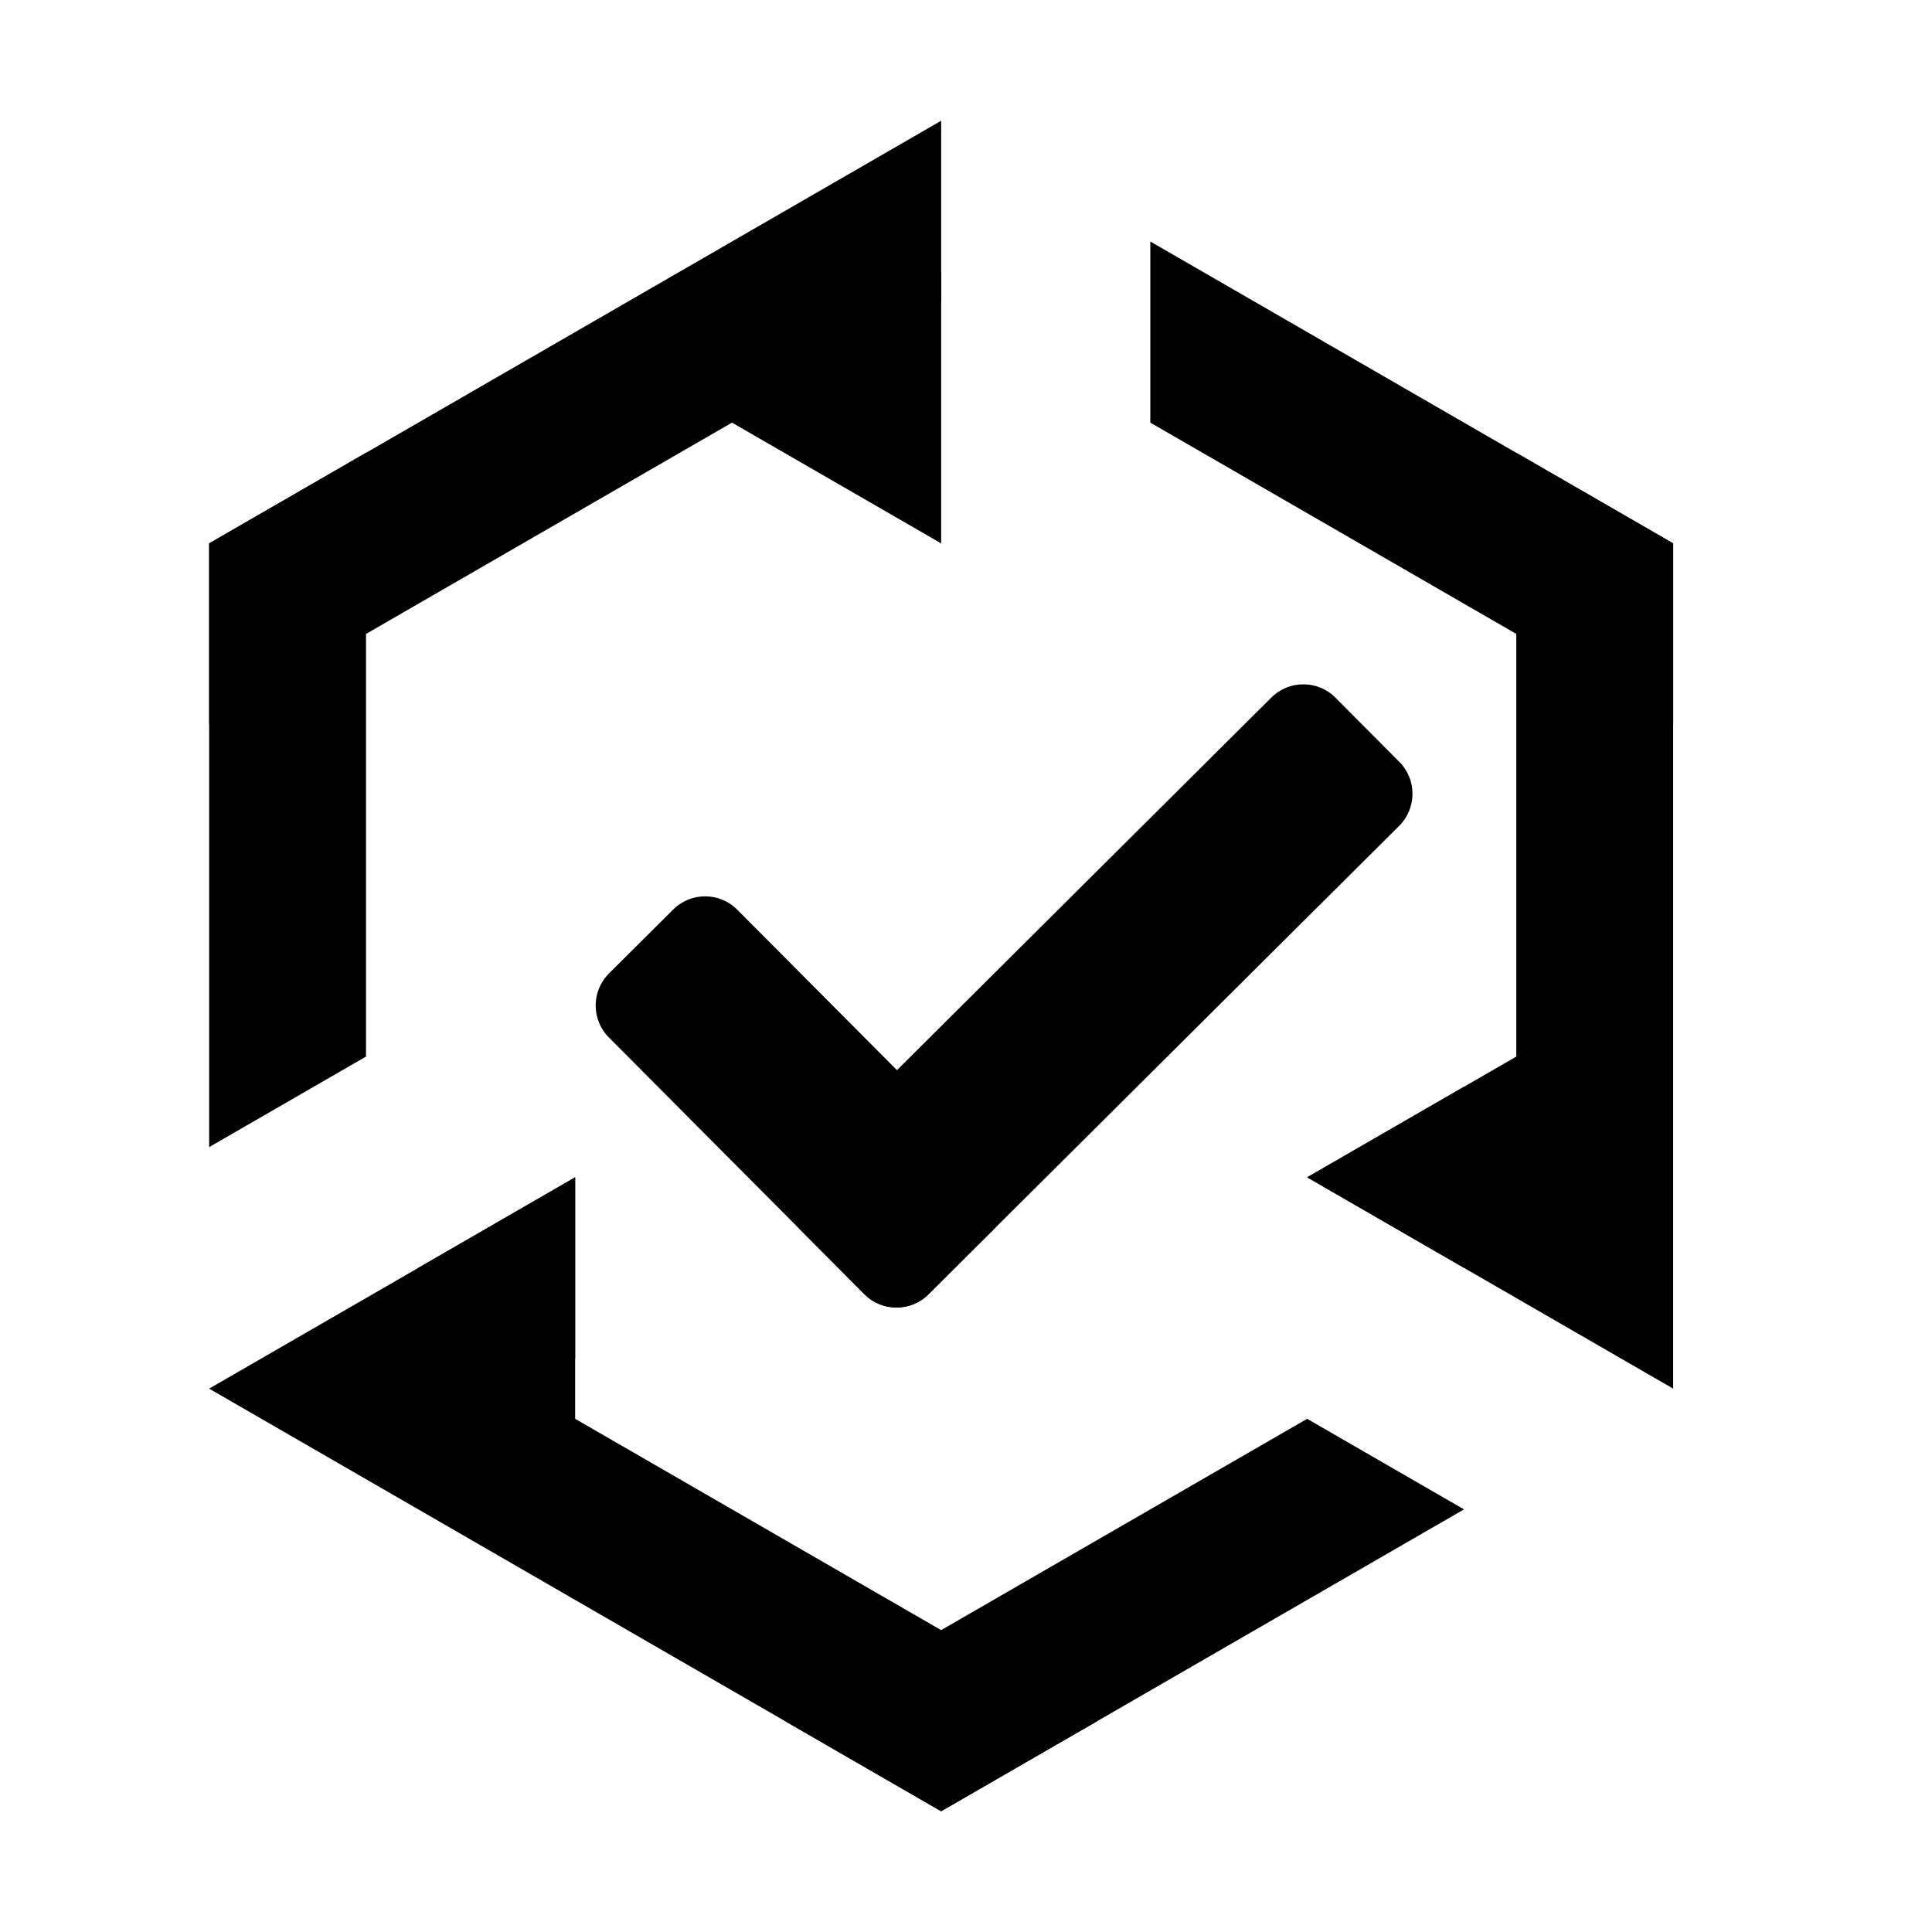
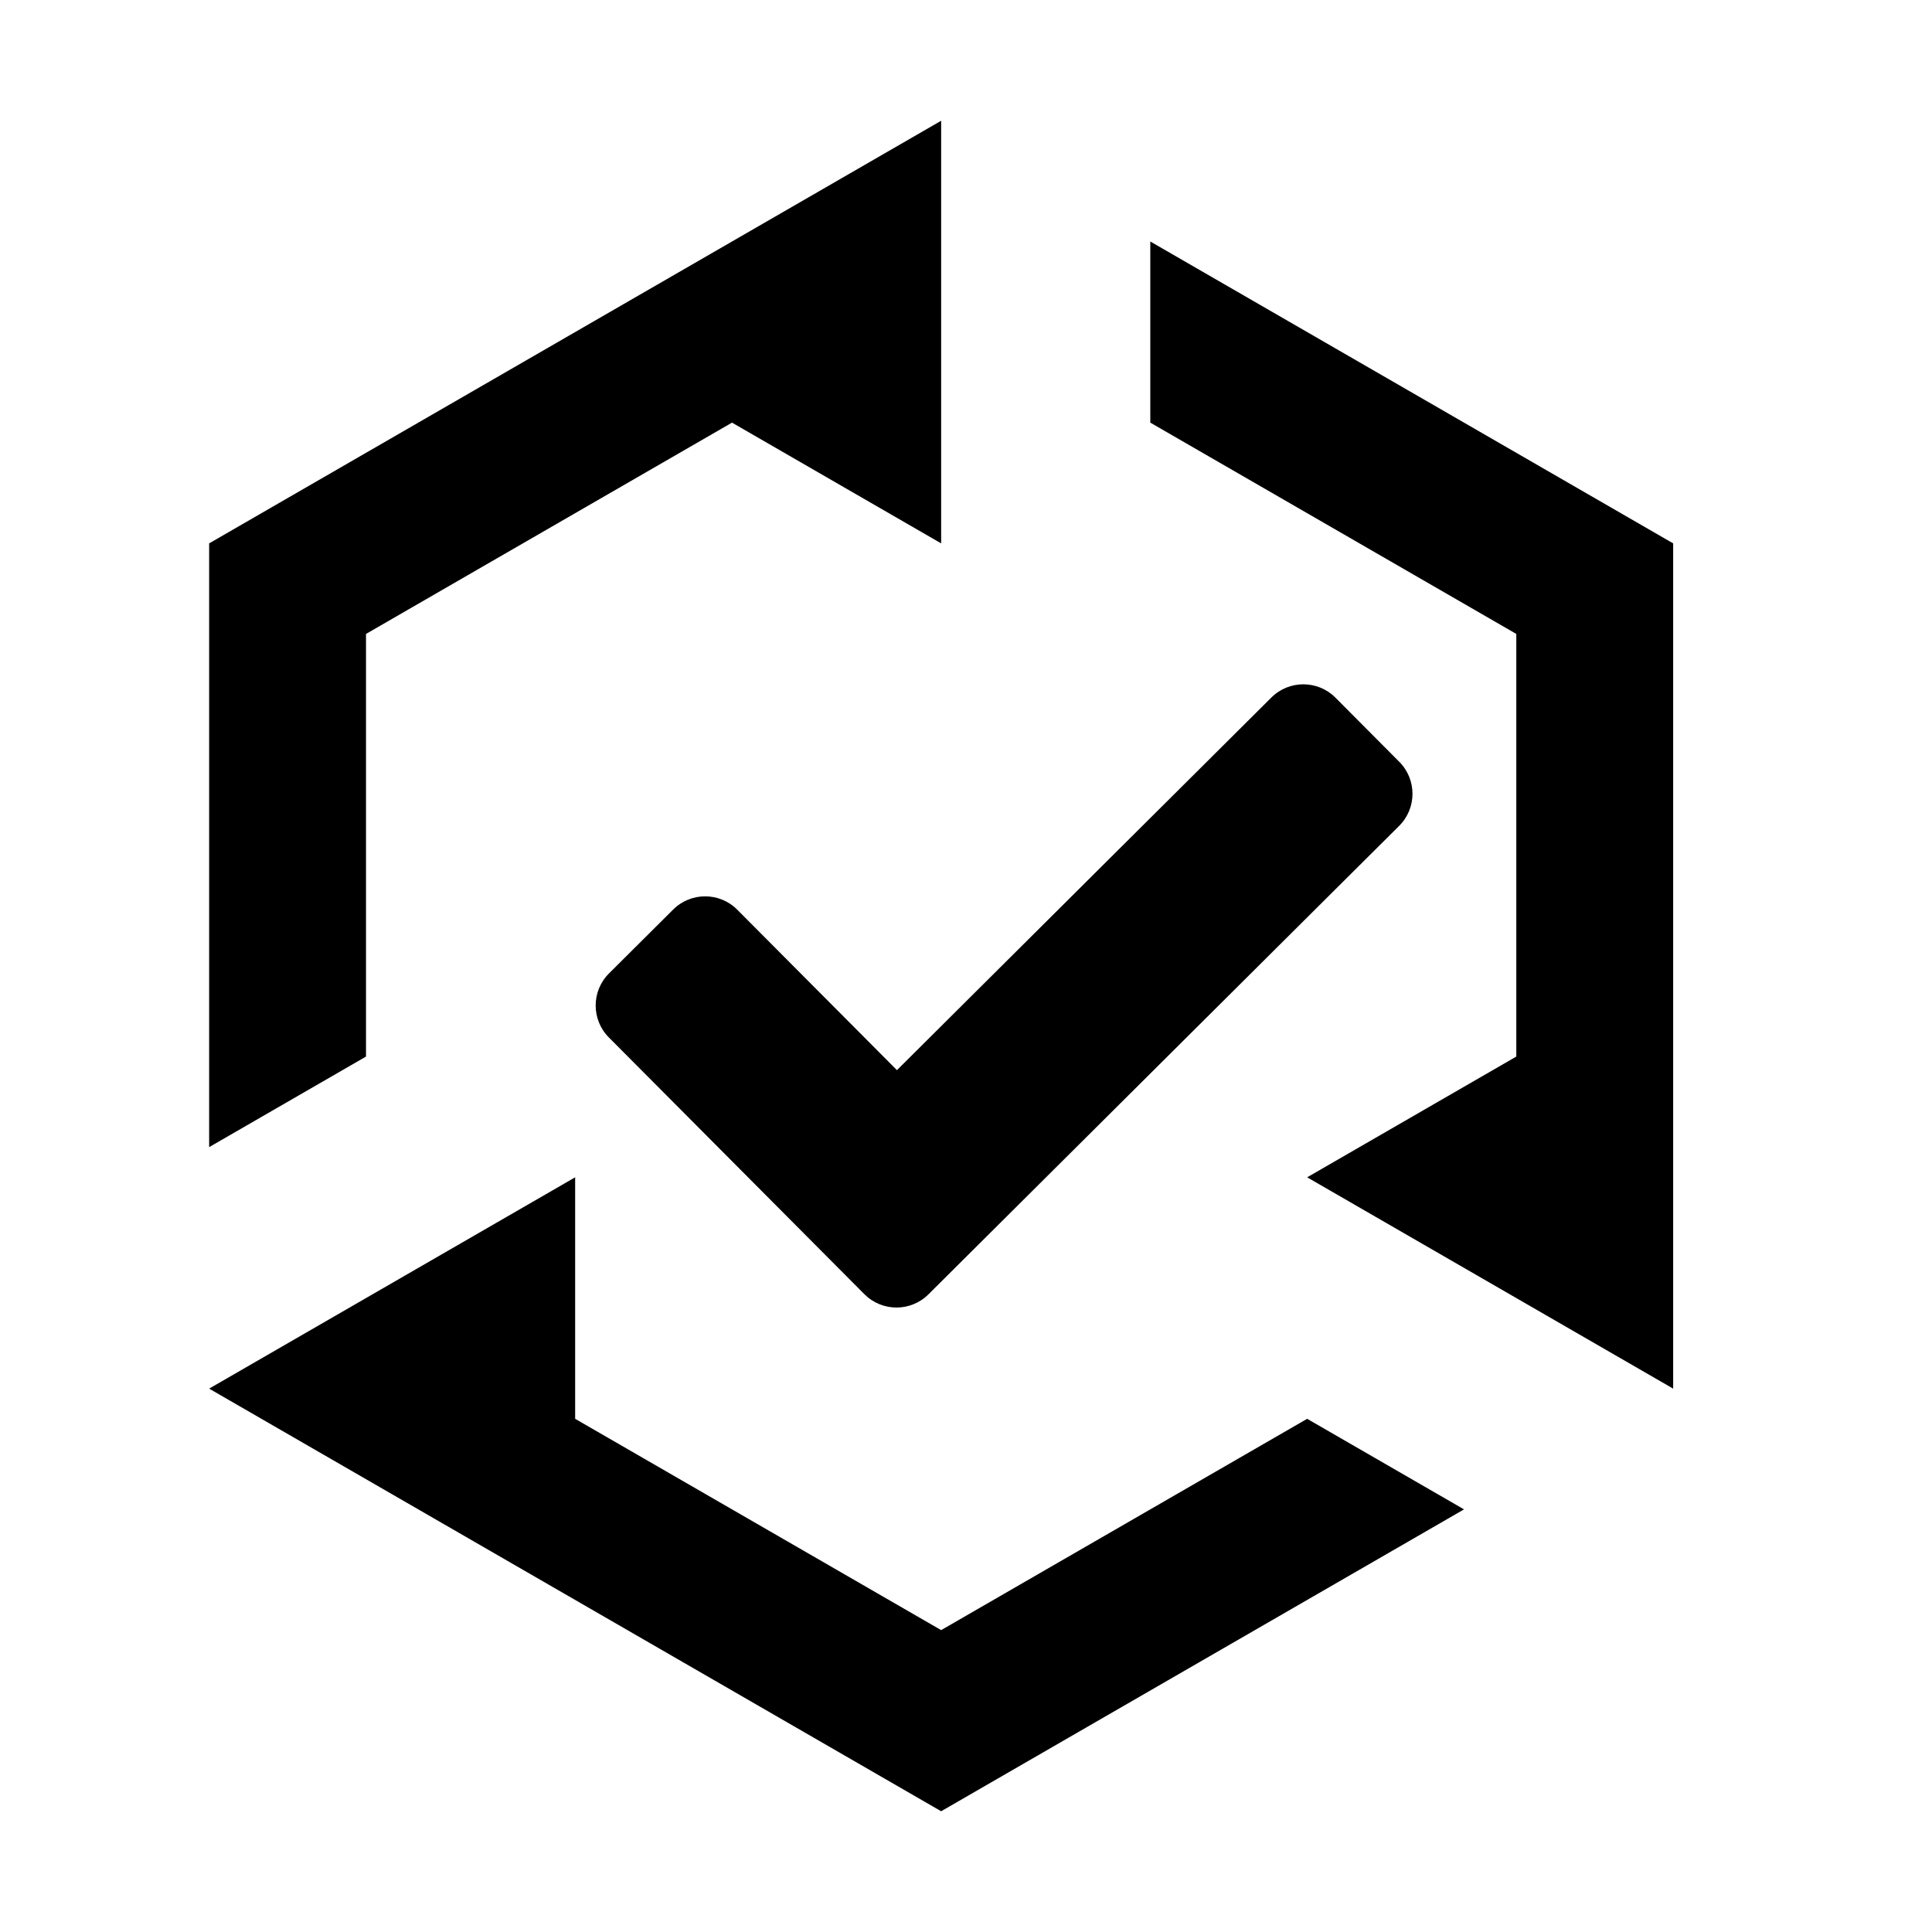
<svg xmlns="http://www.w3.org/2000/svg" width="100%" height="100%" viewBox="0 0 1024 1024" version="1.1" xml:space="preserve" style="fill-rule:evenodd;clip-rule:evenodd;stroke-linejoin:round;stroke-miterlimit:2;">
-   <g>
-     <g transform="matrix(0.75,0.433013,-0.866025,0.5,422.62,-156)">
-       <rect x="360.267" y="320" width="110.851" height="80" />
-     </g>
-     <g transform="matrix(-1,0.57735,2.4037e-17,1.5,401.836,508)">
-       <rect x="96.995" y="40" width="110.851" height="64" />
-     </g>
-     <g transform="matrix(-3.5,2.02073,-9.61481e-17,1.5,838.313,-192)">
-       <rect x="96.995" y="40" width="110.851" height="64" />
-     </g>
-     <g transform="matrix(0.75,0.433013,-3.4641,2,1531.13,-44)">
-       <rect x="360.267" y="320" width="110.851" height="80" />
-     </g>
-     <g transform="matrix(0.75,0.433013,-1.38564,0.8,976.877,148)">
-       <rect x="360.267" y="320" width="110.851" height="80" />
-     </g>
-     <g transform="matrix(-2.5,-1.44338,-1.60247e-16,2,1475.71,580)">
-       <rect x="235.559" y="24" width="110.851" height="48" />
-     </g>
-     <g transform="matrix(-0.75,0.433013,4.84974,2.8,-1087.73,-364)">
-       <rect x="360.267" y="320" width="110.851" height="80" />
-     </g>
-     <g transform="matrix(-0.75,0.433013,1.38564,0.8,602.754,164)">
-       <rect x="360.267" y="320" width="110.851" height="80" />
-     </g>
-     <g transform="matrix(-0.625,-0.360844,-1.60247e-17,3,646.055,157)">
-       <rect x="235.559" y="24" width="110.851" height="48" />
-     </g>
-     <g transform="matrix(-1,0.57735,-5.34156e-18,0.888889,1205.51,-144.889)">
-       <rect x="900.666" y="280" width="83.138" height="144" />
-     </g>
-     <g transform="matrix(1,0.57735,0,3.11111,-96.9948,-1151.11)">
-       <rect x="900.666" y="280" width="83.138" height="144" />
-     </g>
-     <g transform="matrix(-1,0.57735,5.87572e-17,2.22222,1094.66,-902.222)">
-       <rect x="900.666" y="280" width="83.138" height="144" />
-     </g>
-     <g transform="matrix(1.06319,-1.05813,0.778048,0.781768,-279.059,591.651)">
-       <path d="M368,358.02C368,346.01 360.831,336.26 352,336.26L320,336.26C311.169,336.26 304,346.01 304,358.02L304,532.097C304,544.106 311.169,553.856 320,553.856L352,553.856C360.831,553.856 368,544.106 368,532.097L368,358.02Z" />
-     </g>
-     <g transform="matrix(0.738324,-0.734811,1.05813,1.06319,-341.925,330.965)">
-       <path d="M688,512C688,503.169 677.676,496 664.96,496L327.04,496C314.324,496 304,503.169 304,512L304,544C304,552.831 314.324,560 327.04,560L664.96,560C677.676,560 688,552.831 688,544L688,512Z" />
-     </g>
-   </g>
+   <path d="M304.841,752L498.831,864L692.82,752L775.959,800L498.831,960L110.851,736L304.841,624L304.841,752ZM803.672,336L609.682,224L609.682,128L886.81,288L886.81,736L692.82,624L803.672,560L803.672,336ZM475.401,567.203L673.862,369.686C683.251,360.342 698.459,360.378 707.803,369.767L741.663,403.789C751.007,413.178 750.971,428.386 741.582,437.73L492.088,686.037C482.699,695.381 467.491,695.345 458.147,685.956L322.706,549.868C313.362,540.48 313.399,525.271 322.787,515.927L356.809,482.067C366.198,472.723 381.406,472.76 390.75,482.148L475.401,567.203ZM110.851,608L110.851,288L498.831,64L498.831,288L387.979,224L193.99,336L193.99,560L110.851,608Z" />
</svg>
